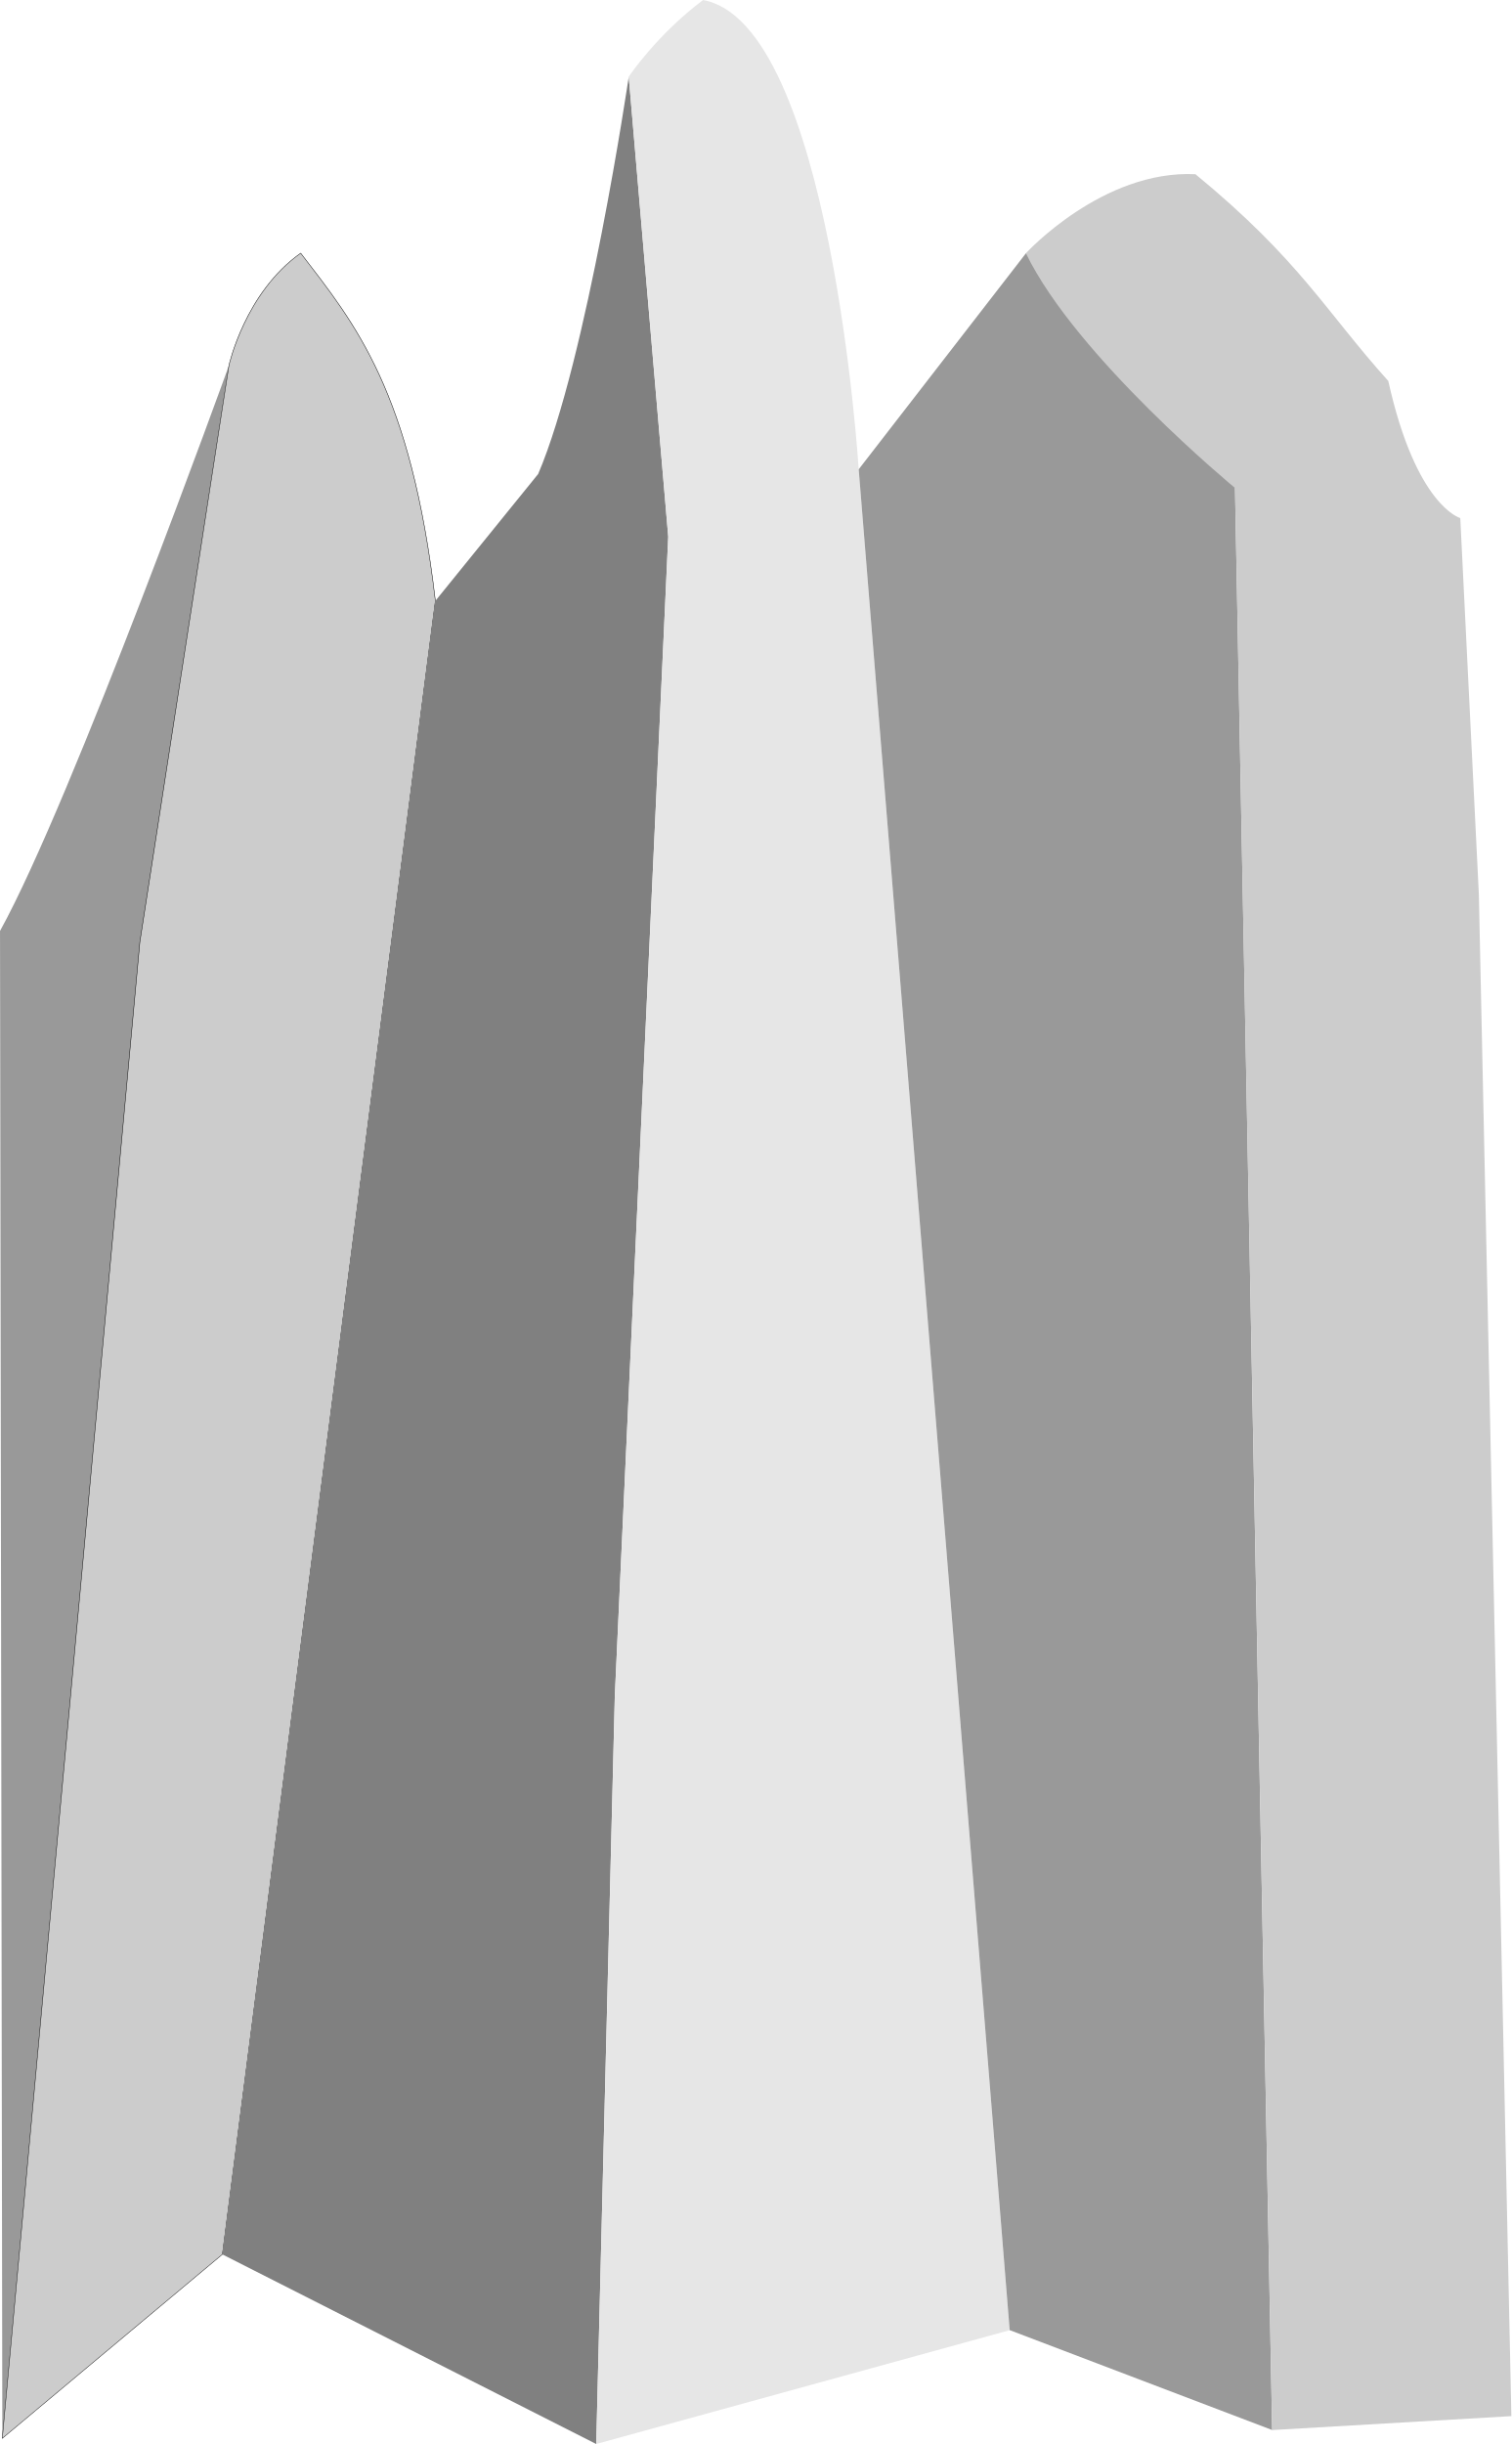
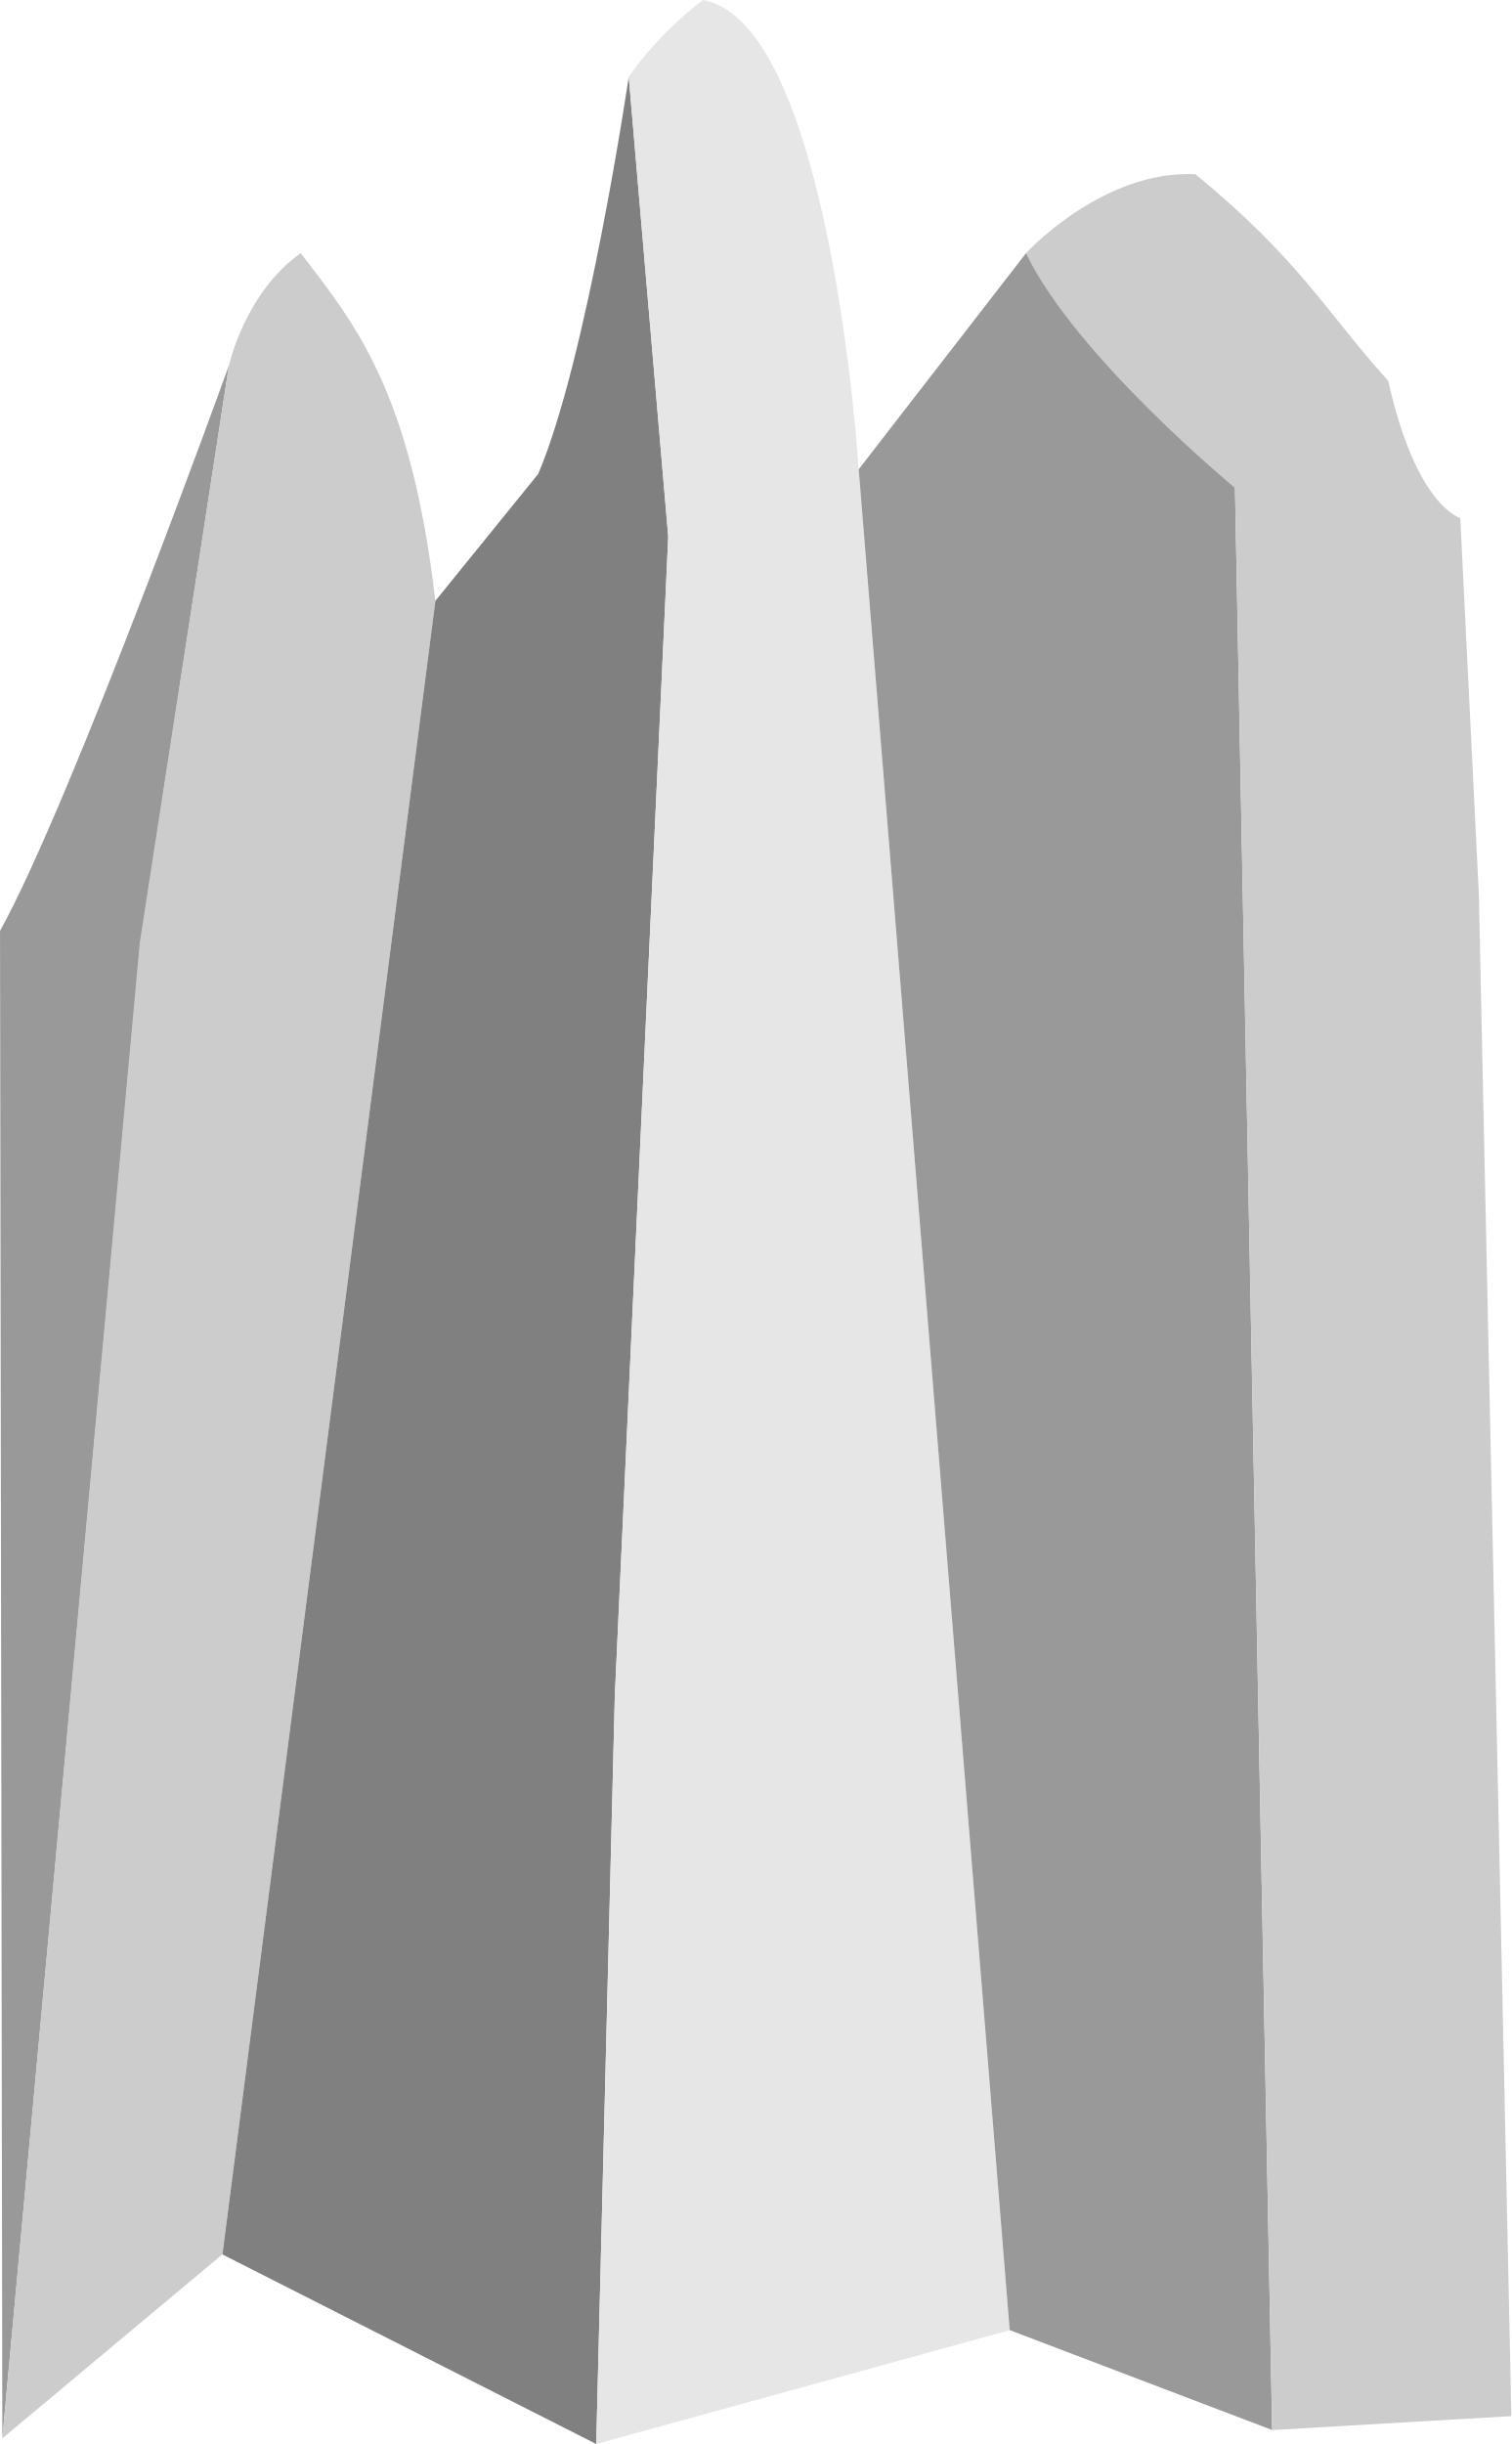
<svg xmlns="http://www.w3.org/2000/svg" width="1e3mm" height="1616.8mm" version="1.1" viewBox="0 0 1e3 1616.8">
  <g transform="translate(-16.538 576.09)">
    <g transform="matrix(11.999 0 0 9.8276 -342.97 -2059.6)">
      <g transform="matrix(1.0165 0 0 1.0165 -.49413 -5.2025)">
        <path d="m29.962 215.27c3.906-8.615 12.422-37.459 12.422-37.459l-4.804 38.241-7.492 99.044z" fill="#999" />
-         <path d="m42.384 177.81s0.866-4.81 3.89-7.426c2.964 4.708 5.978 9.134 7.306 23.024l-11.553 109.5-11.94 12.184 7.462-99.086z" fill="#ccc" stroke="#000" stroke-width=".024px" />
+         <path d="m42.384 177.81s0.866-4.81 3.89-7.426c2.964 4.708 5.978 9.134 7.306 23.024l-11.553 109.5-11.94 12.184 7.462-99.086z" fill="#ccc" />
        <path d="m53.581 193.41 5.576-8.401c2.646-7.538 4.914-26.307 4.914-26.307l2.142 30.461-2.898 76.768-1.008 49.538-20.279-12.555z" fill="#808080" />
        <path d="m64.071 158.7s1.512-2.769 4.032-5.077c6.93 1.538 8.443 31.076 8.443 31.076l8.191 123.23-22.429 7.538 1.008-49.538 2.898-76.768z" fill="#e6e6e6" />
        <path d="m76.546 184.7 9.073-14.307s11.719 5.077 11.341 15.538l2.016 128.61-14.239-6.615z" fill="#999" />
        <path d="m85.618 170.39s4.158-5.538 9.199-5.231c5.67 5.692 7.056 9.077 10.459 13.692 1.512 8.307 3.906 9.077 3.906 9.077l1.008 24.923 1.764 100.77-12.979 0.923-2.016-128.61s-8.611-8.666-11.341-15.538z" fill="#ccc" />
      </g>
    </g>
  </g>
</svg>
